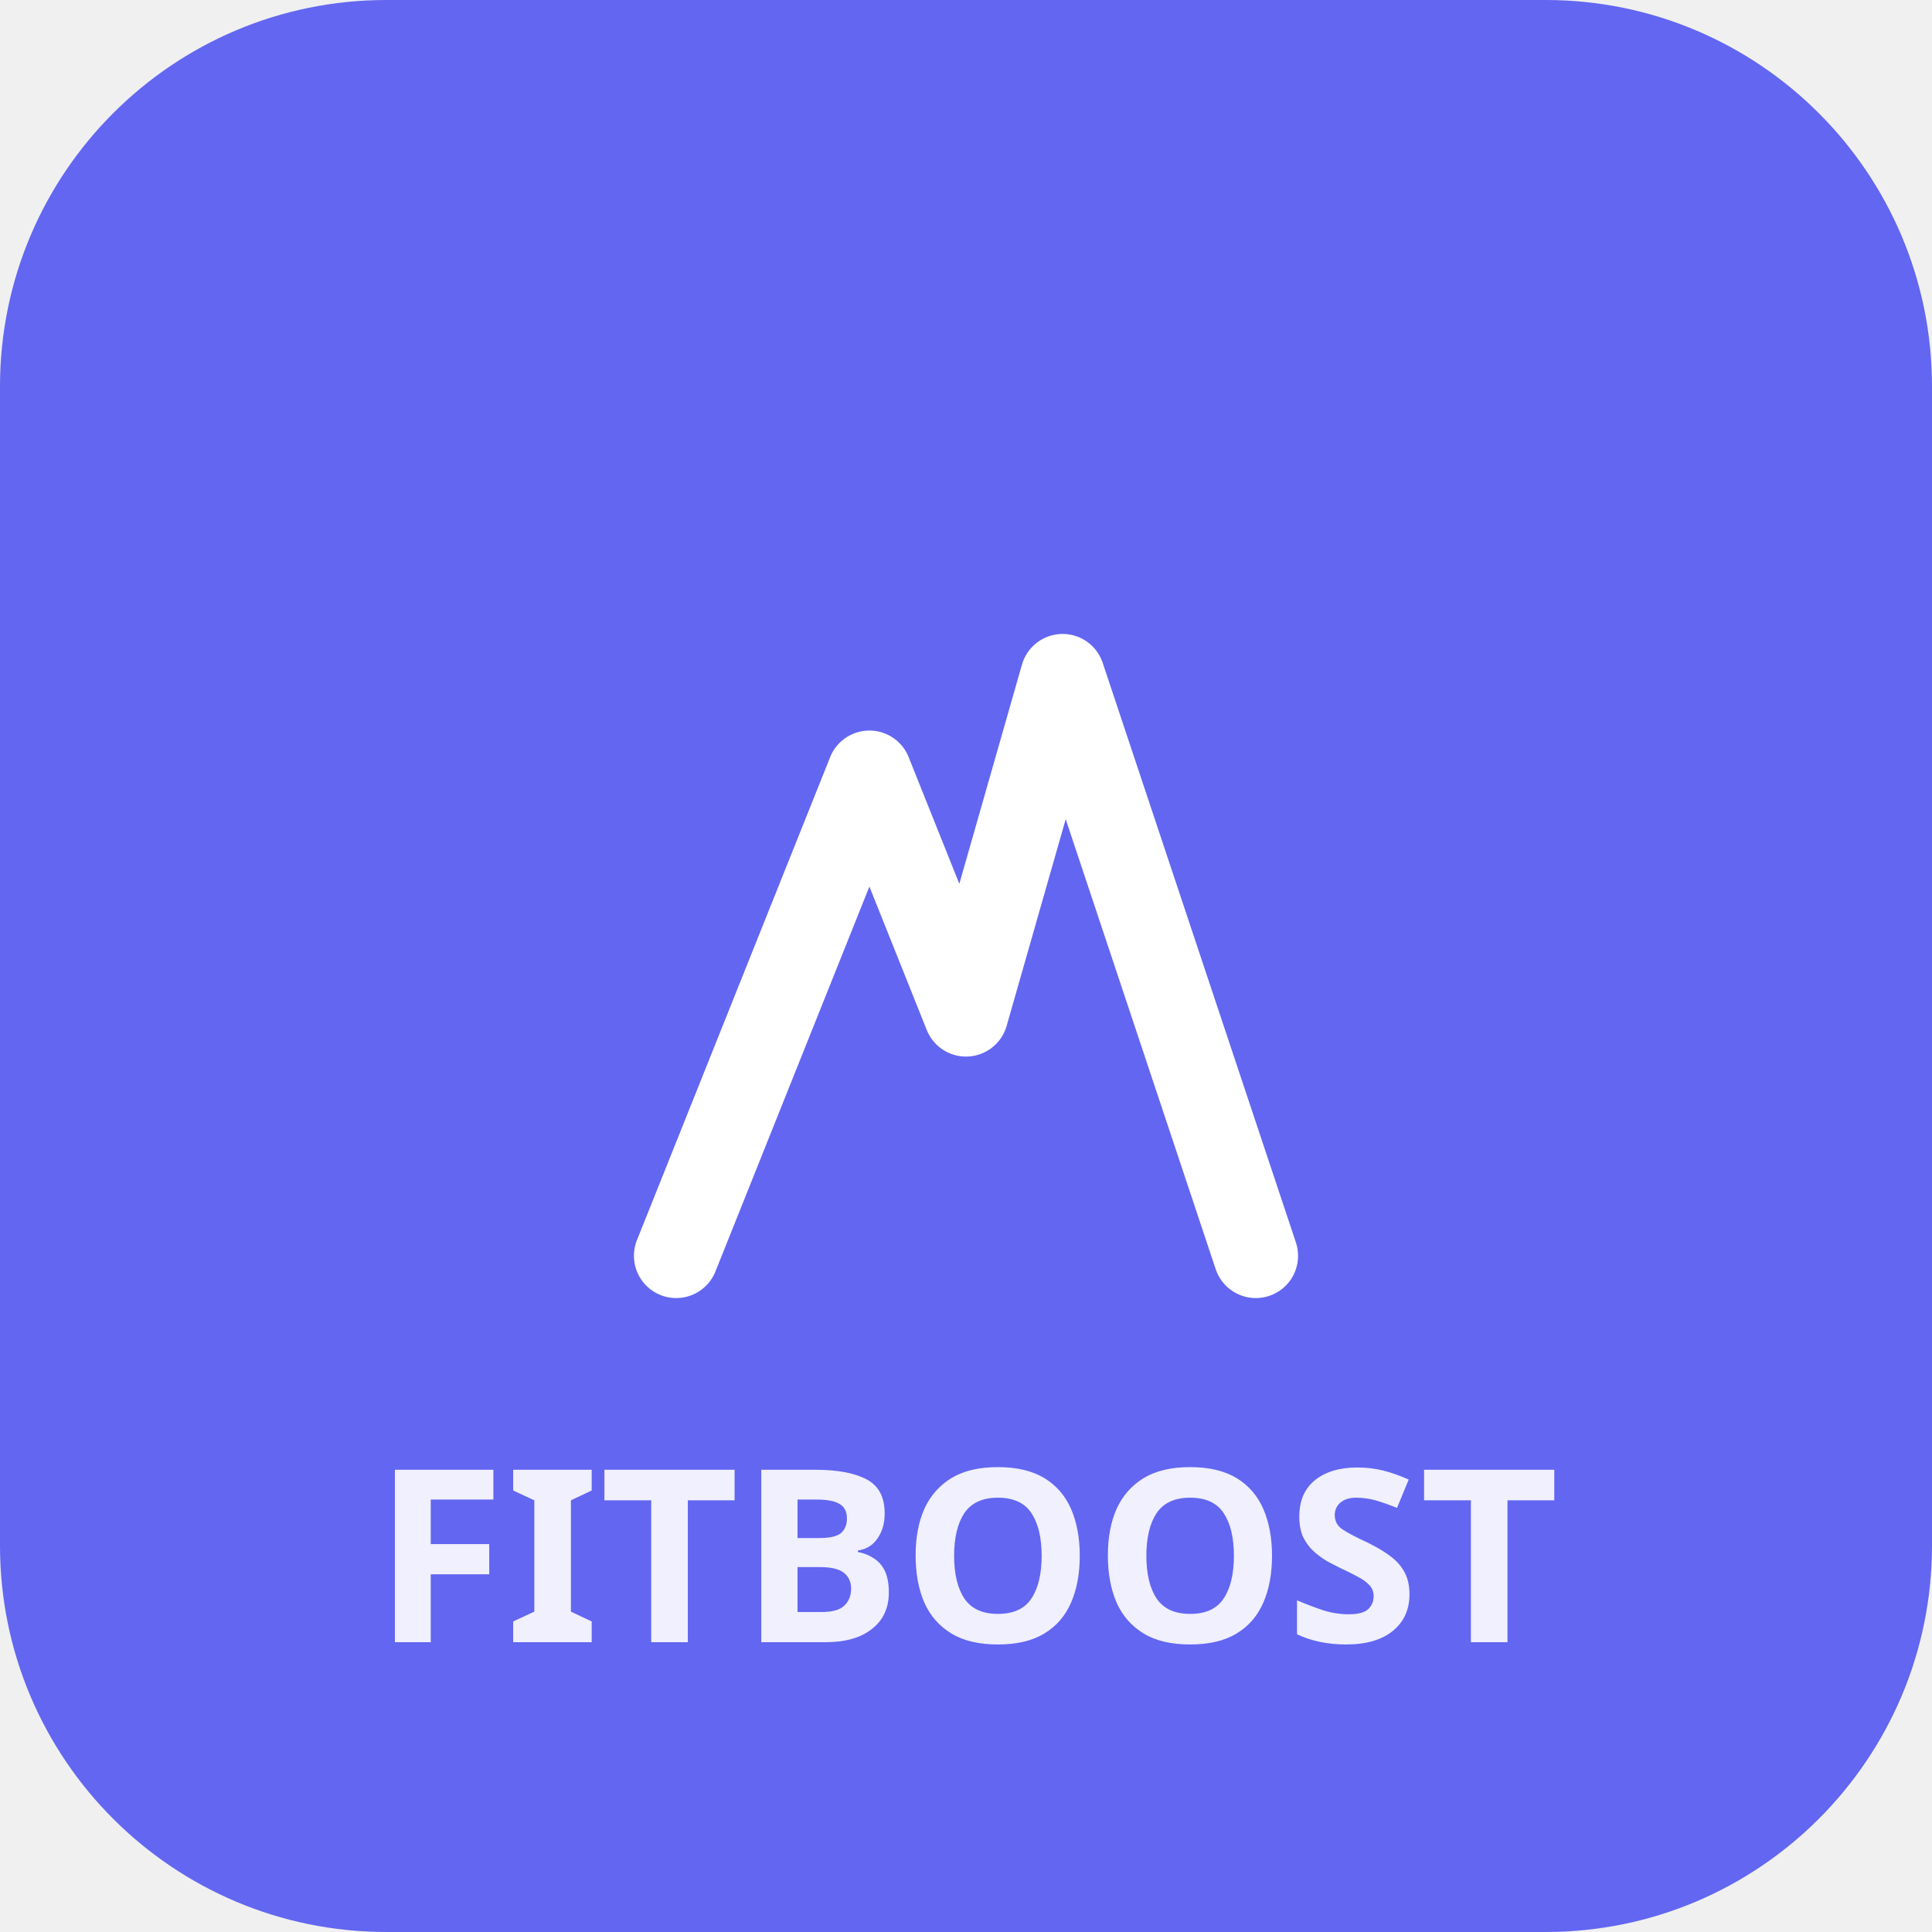
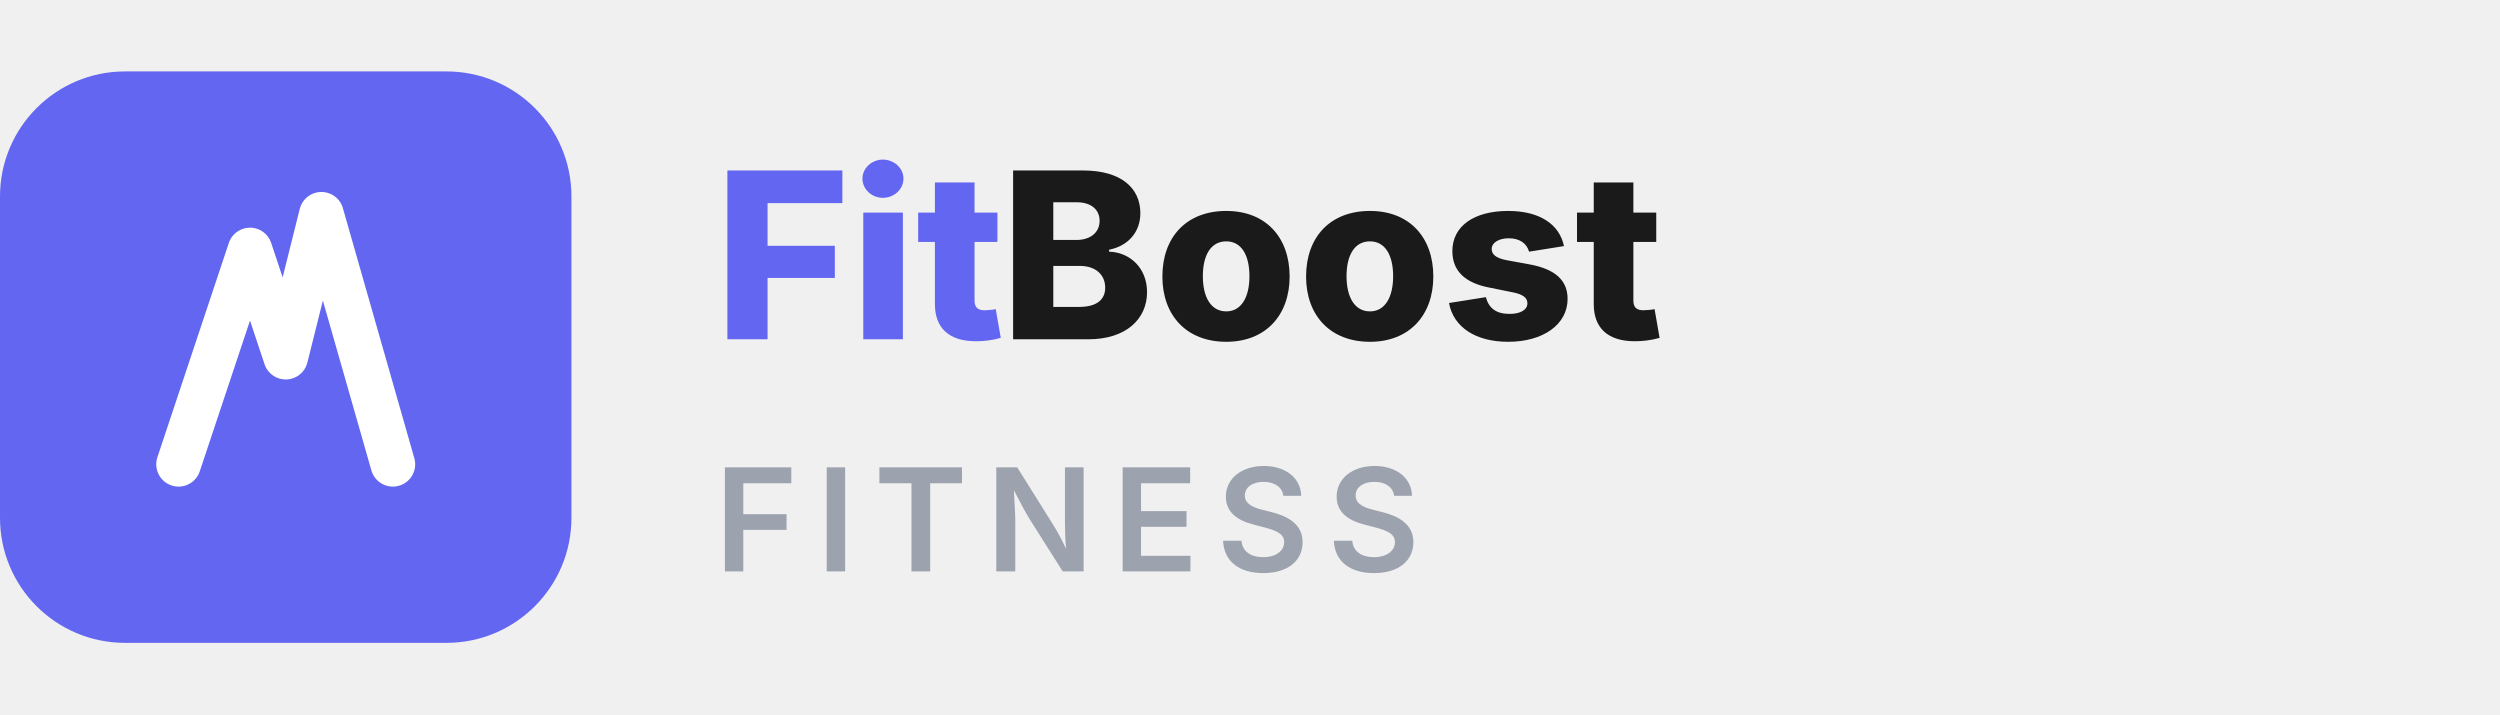
- <svg xmlns="http://www.w3.org/2000/svg" width="80" height="80" viewBox="0 0 80 80" fill="none">
-   <rect width="80" height="80" rx="16" fill="#6366F1" />
-   <path d="M28 52 L36 32 L40 42 L44 28 L52 52" stroke="white" stroke-width="3.5" stroke-linecap="round" stroke-linejoin="round" fill="none" />
-   <text x="40" y="68" text-anchor="middle" font-family="system-ui" font-size="10" font-weight="700" fill="white" opacity="0.9">FITBOOST</text>
+ <svg xmlns="http://www.w3.org/2000/svg" width="140" height="40" viewBox="0 0 140 40" fill="none">
+   <rect x="0" y="4" width="32" height="32" rx="7" fill="#6366F1" />
+   <path d="M10 26 L14 14 L16 20 L18 12 L22 26" stroke="white" stroke-width="2.5" stroke-linecap="round" stroke-linejoin="round" fill="none" />
+   <text x="40" y="19" font-family="system-ui, -apple-system, sans-serif" font-size="13" font-weight="800" fill="#6366F1">Fit</text>
+   <text x="56" y="19" font-family="system-ui, -apple-system, sans-serif" font-size="13" font-weight="800" fill="#1A1A1A">Boost</text>
+   <text x="40" y="32" font-family="system-ui, -apple-system, sans-serif" font-size="8" font-weight="600" fill="#9CA3AF" letter-spacing="1">FITNESS</text>
</svg>
